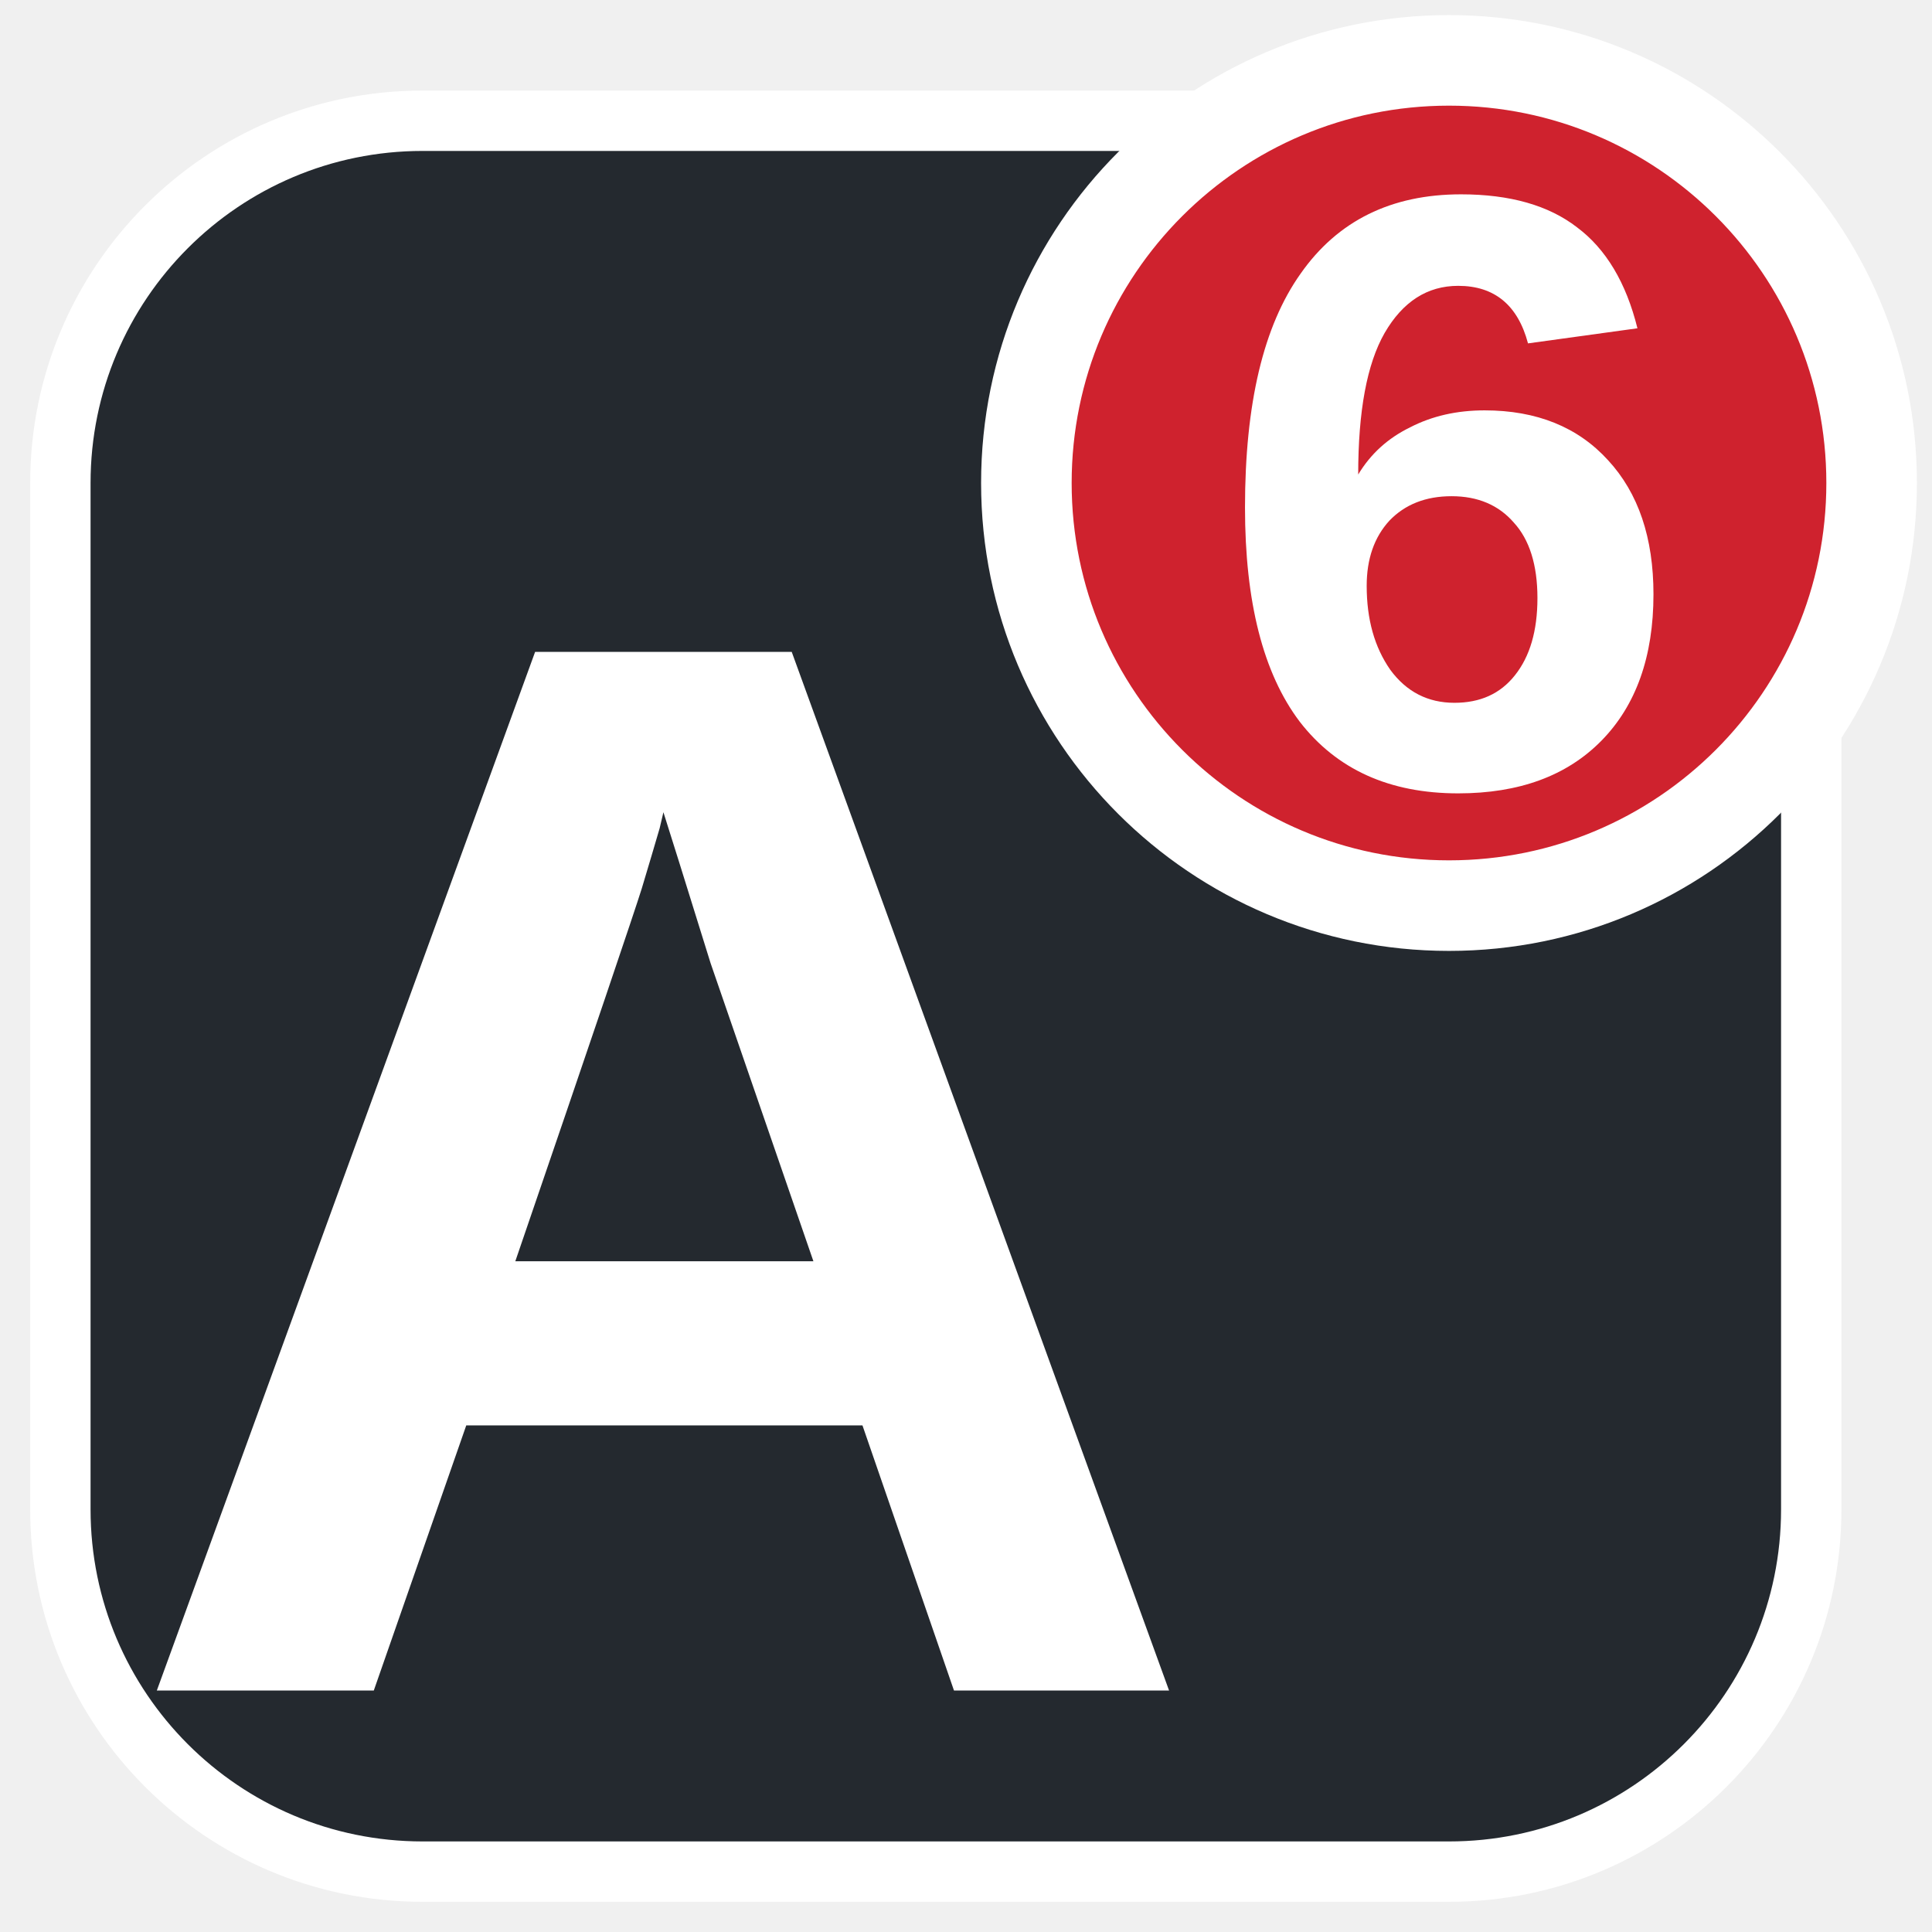
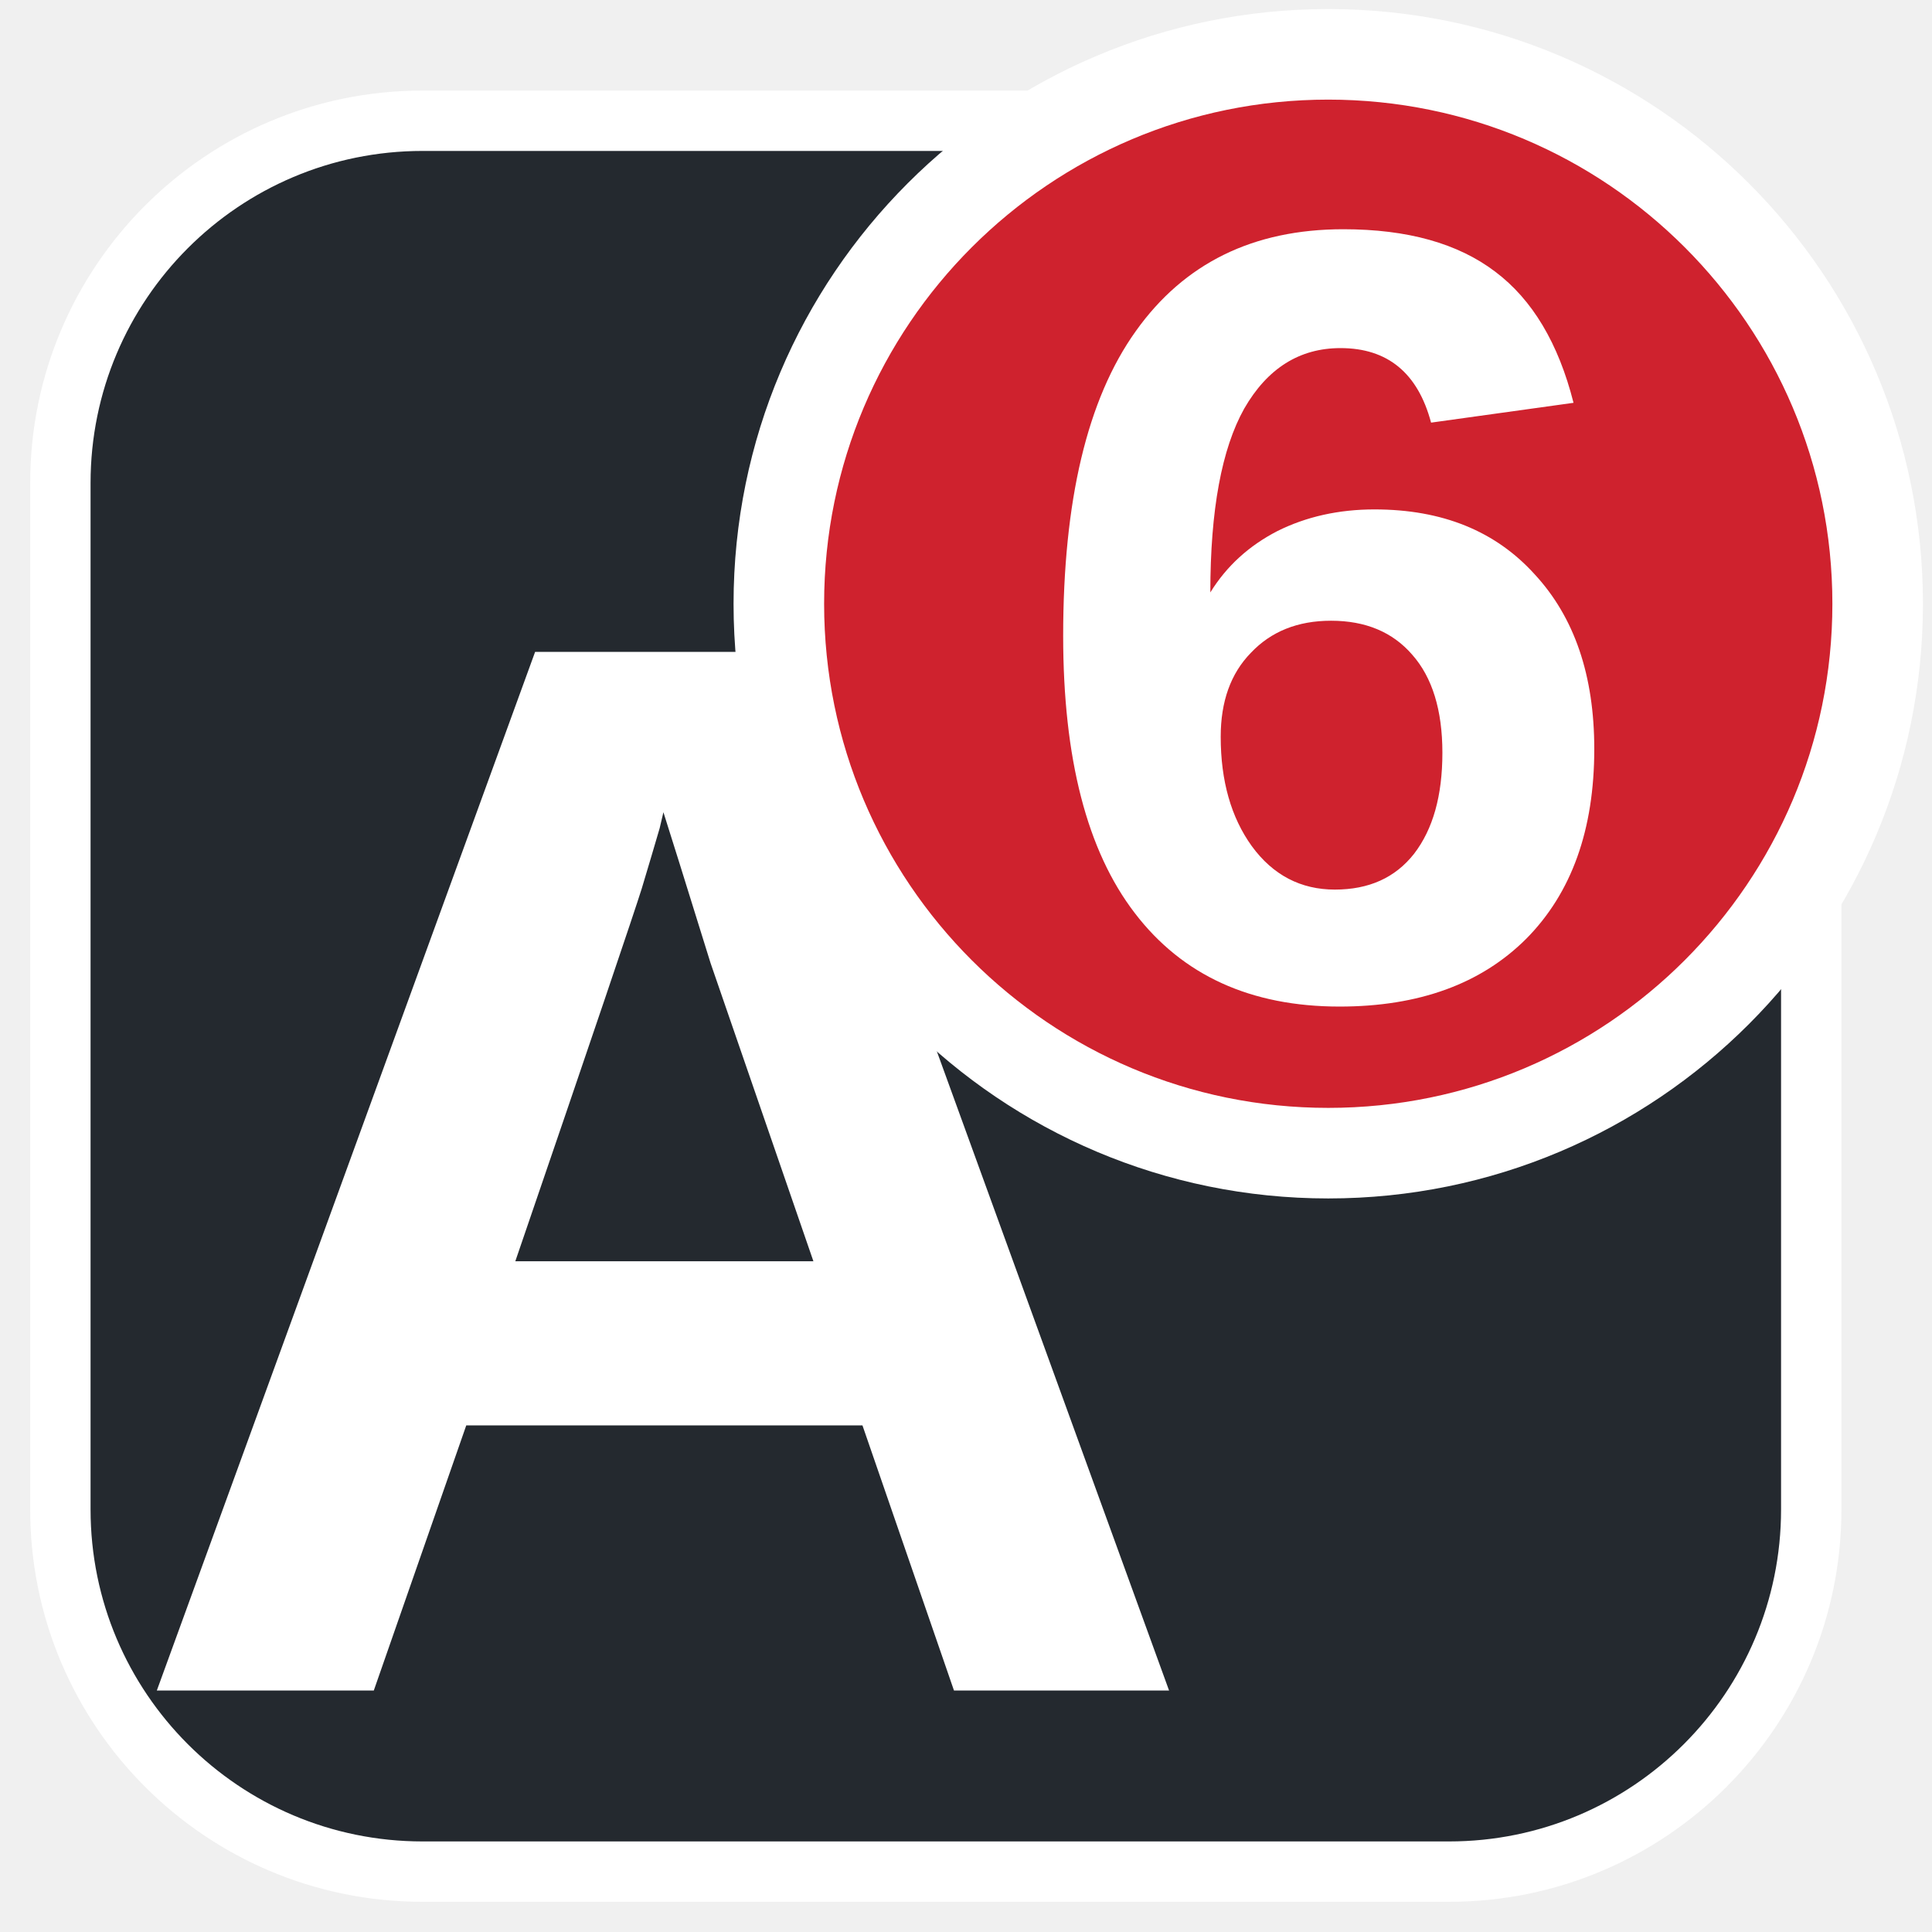
<svg xmlns="http://www.w3.org/2000/svg" width="32" height="32" viewBox="0 0 32 32">
  <rect x="1" y="2" width="29" height="29" rx="6" fill="#24292f" stroke="white" stroke-width="1" />
  <text id="queue-glyph" x="11" y="28" font-family="Arial, Helvetica, sans-serif" font-size="25" font-weight="700" text-anchor="middle" fill="white">A</text>
-   <circle cx="24" cy="8" r="7" fill="#cf222e" stroke="white" stroke-width="1.5" />
-   <text id="badge-glyph" x="24" y="13" font-family="Arial, Helvetica, sans-serif" font-size="14" font-weight="700" text-anchor="middle" fill="white">6</text>
+   <circle cx="22" cy="10" r="9.1" fill="#cf222e" stroke="white" stroke-width="1.5" />
+   <text id="badge-glyph" x="22" y="16.5" font-family="Arial, Helvetica, sans-serif" font-size="18.2" font-weight="700" text-anchor="middle" fill="white">6</text>
</svg>
